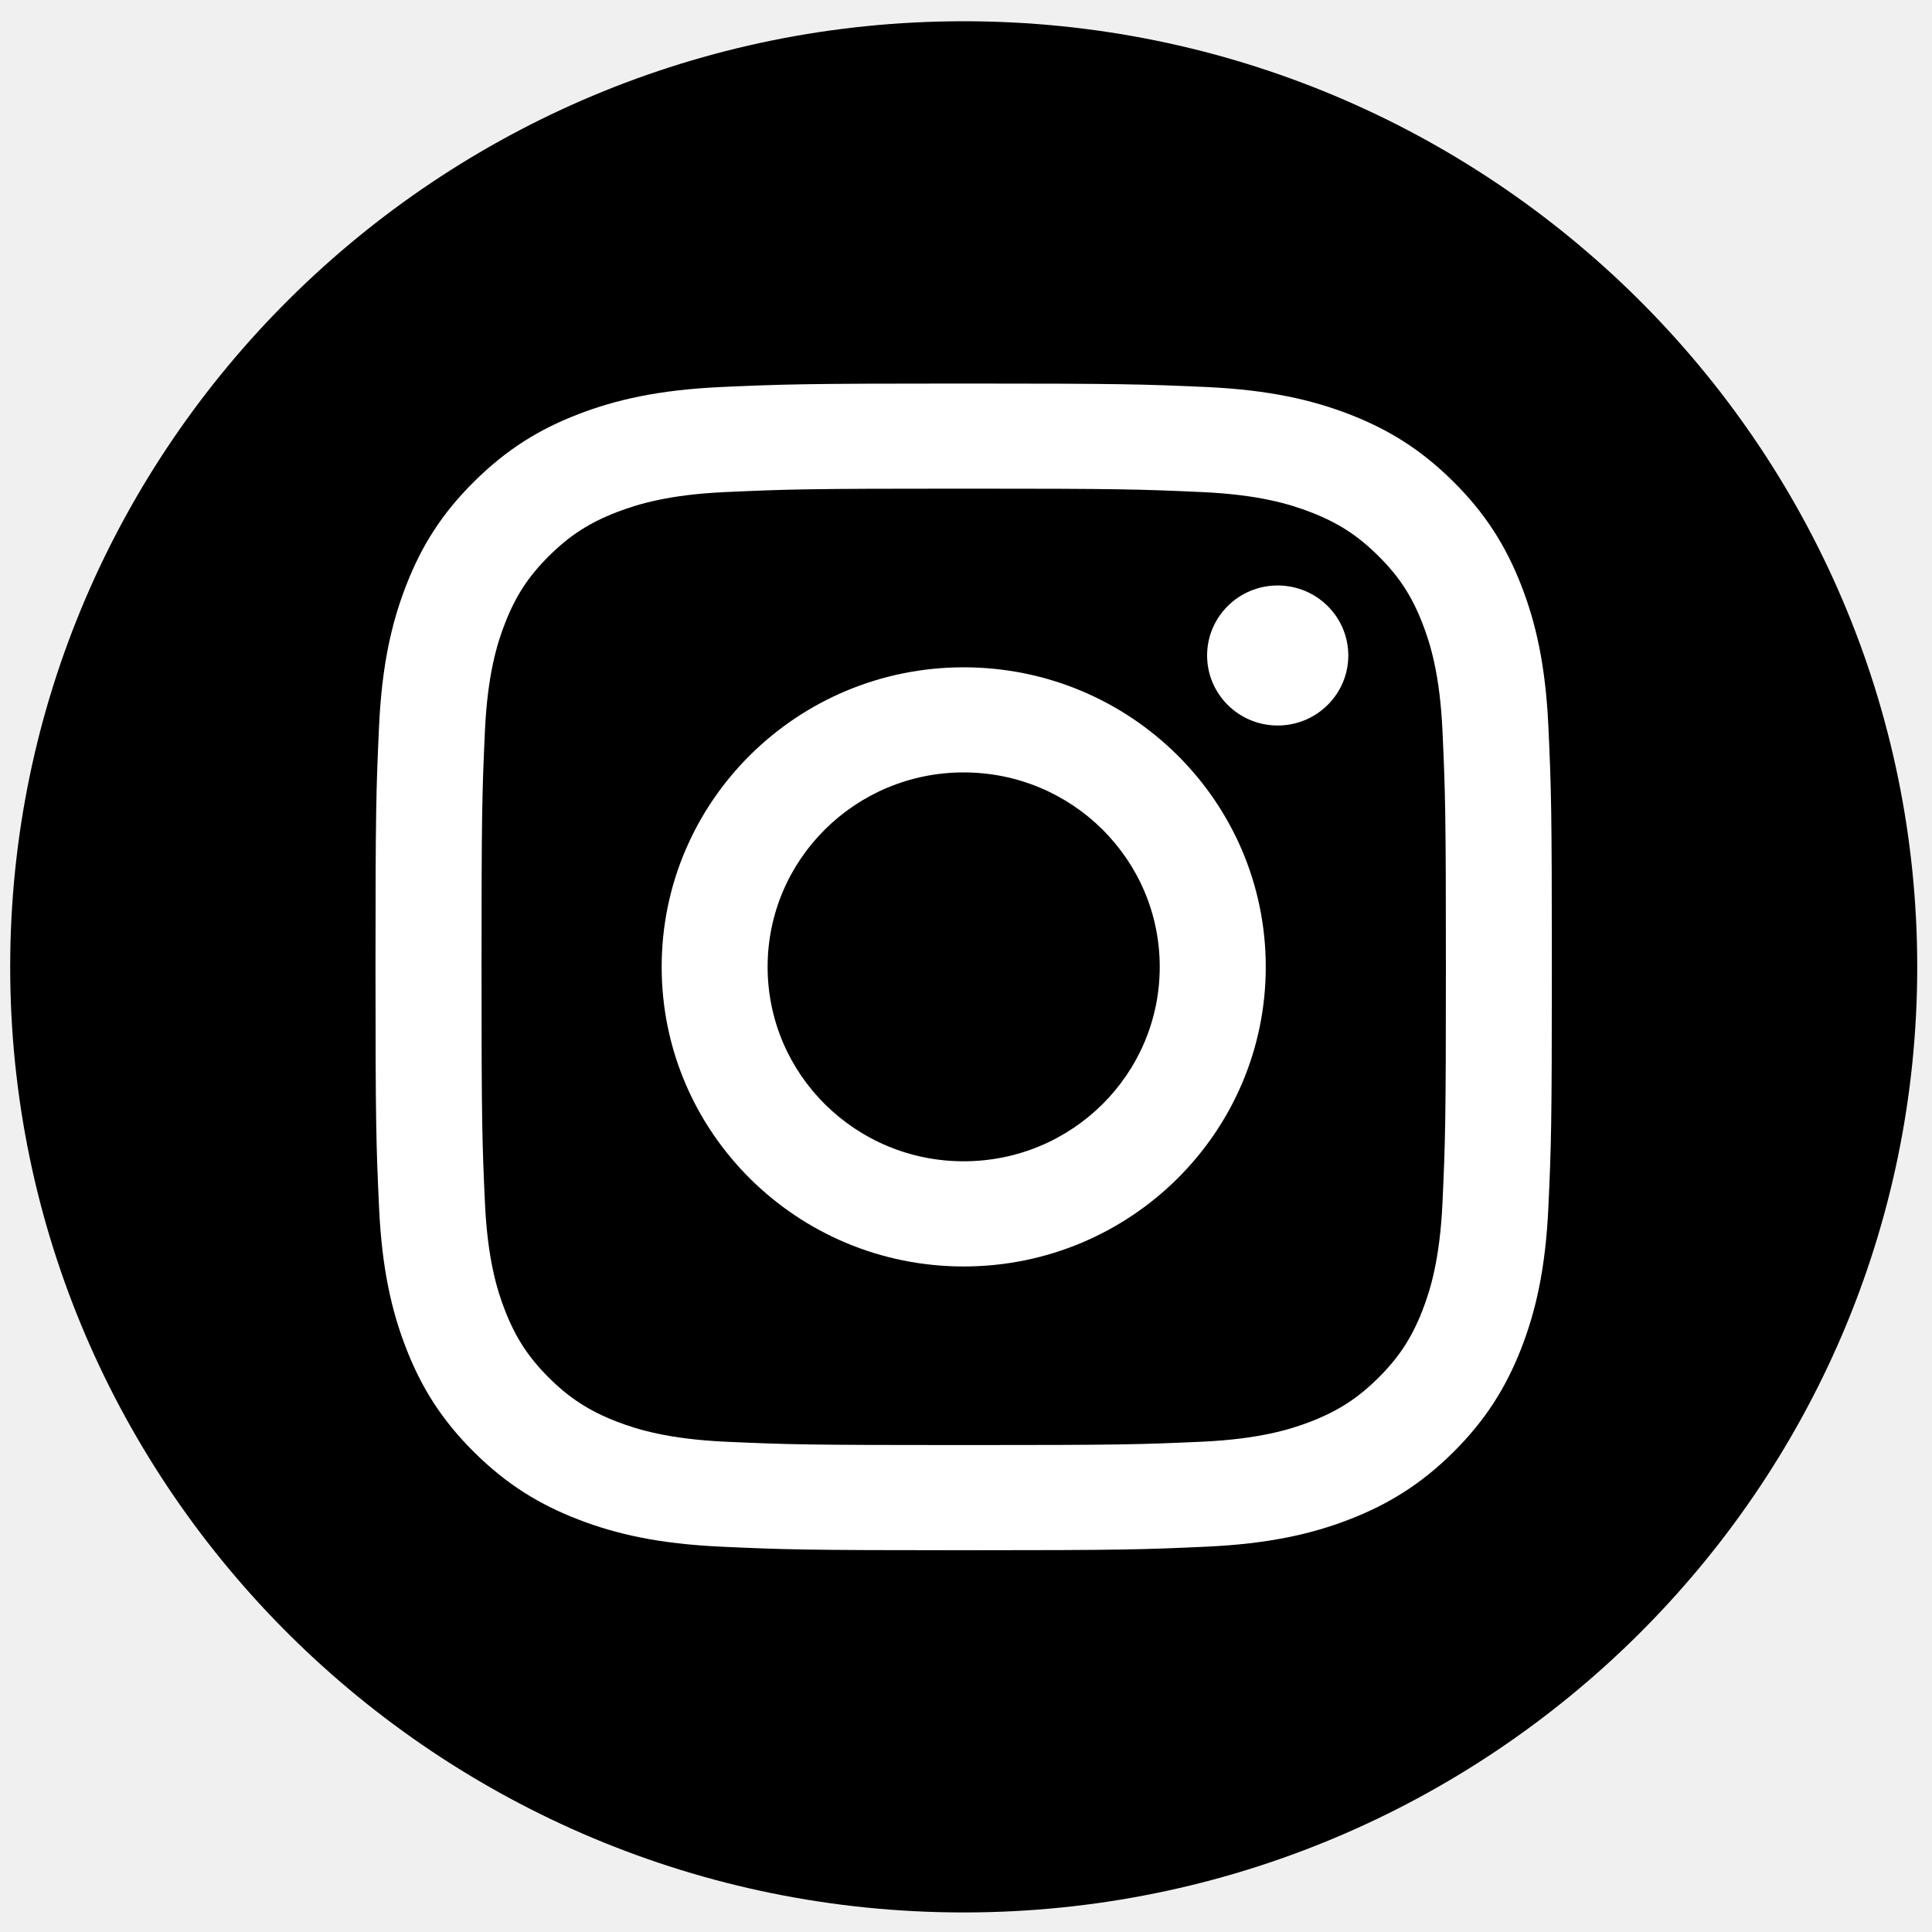
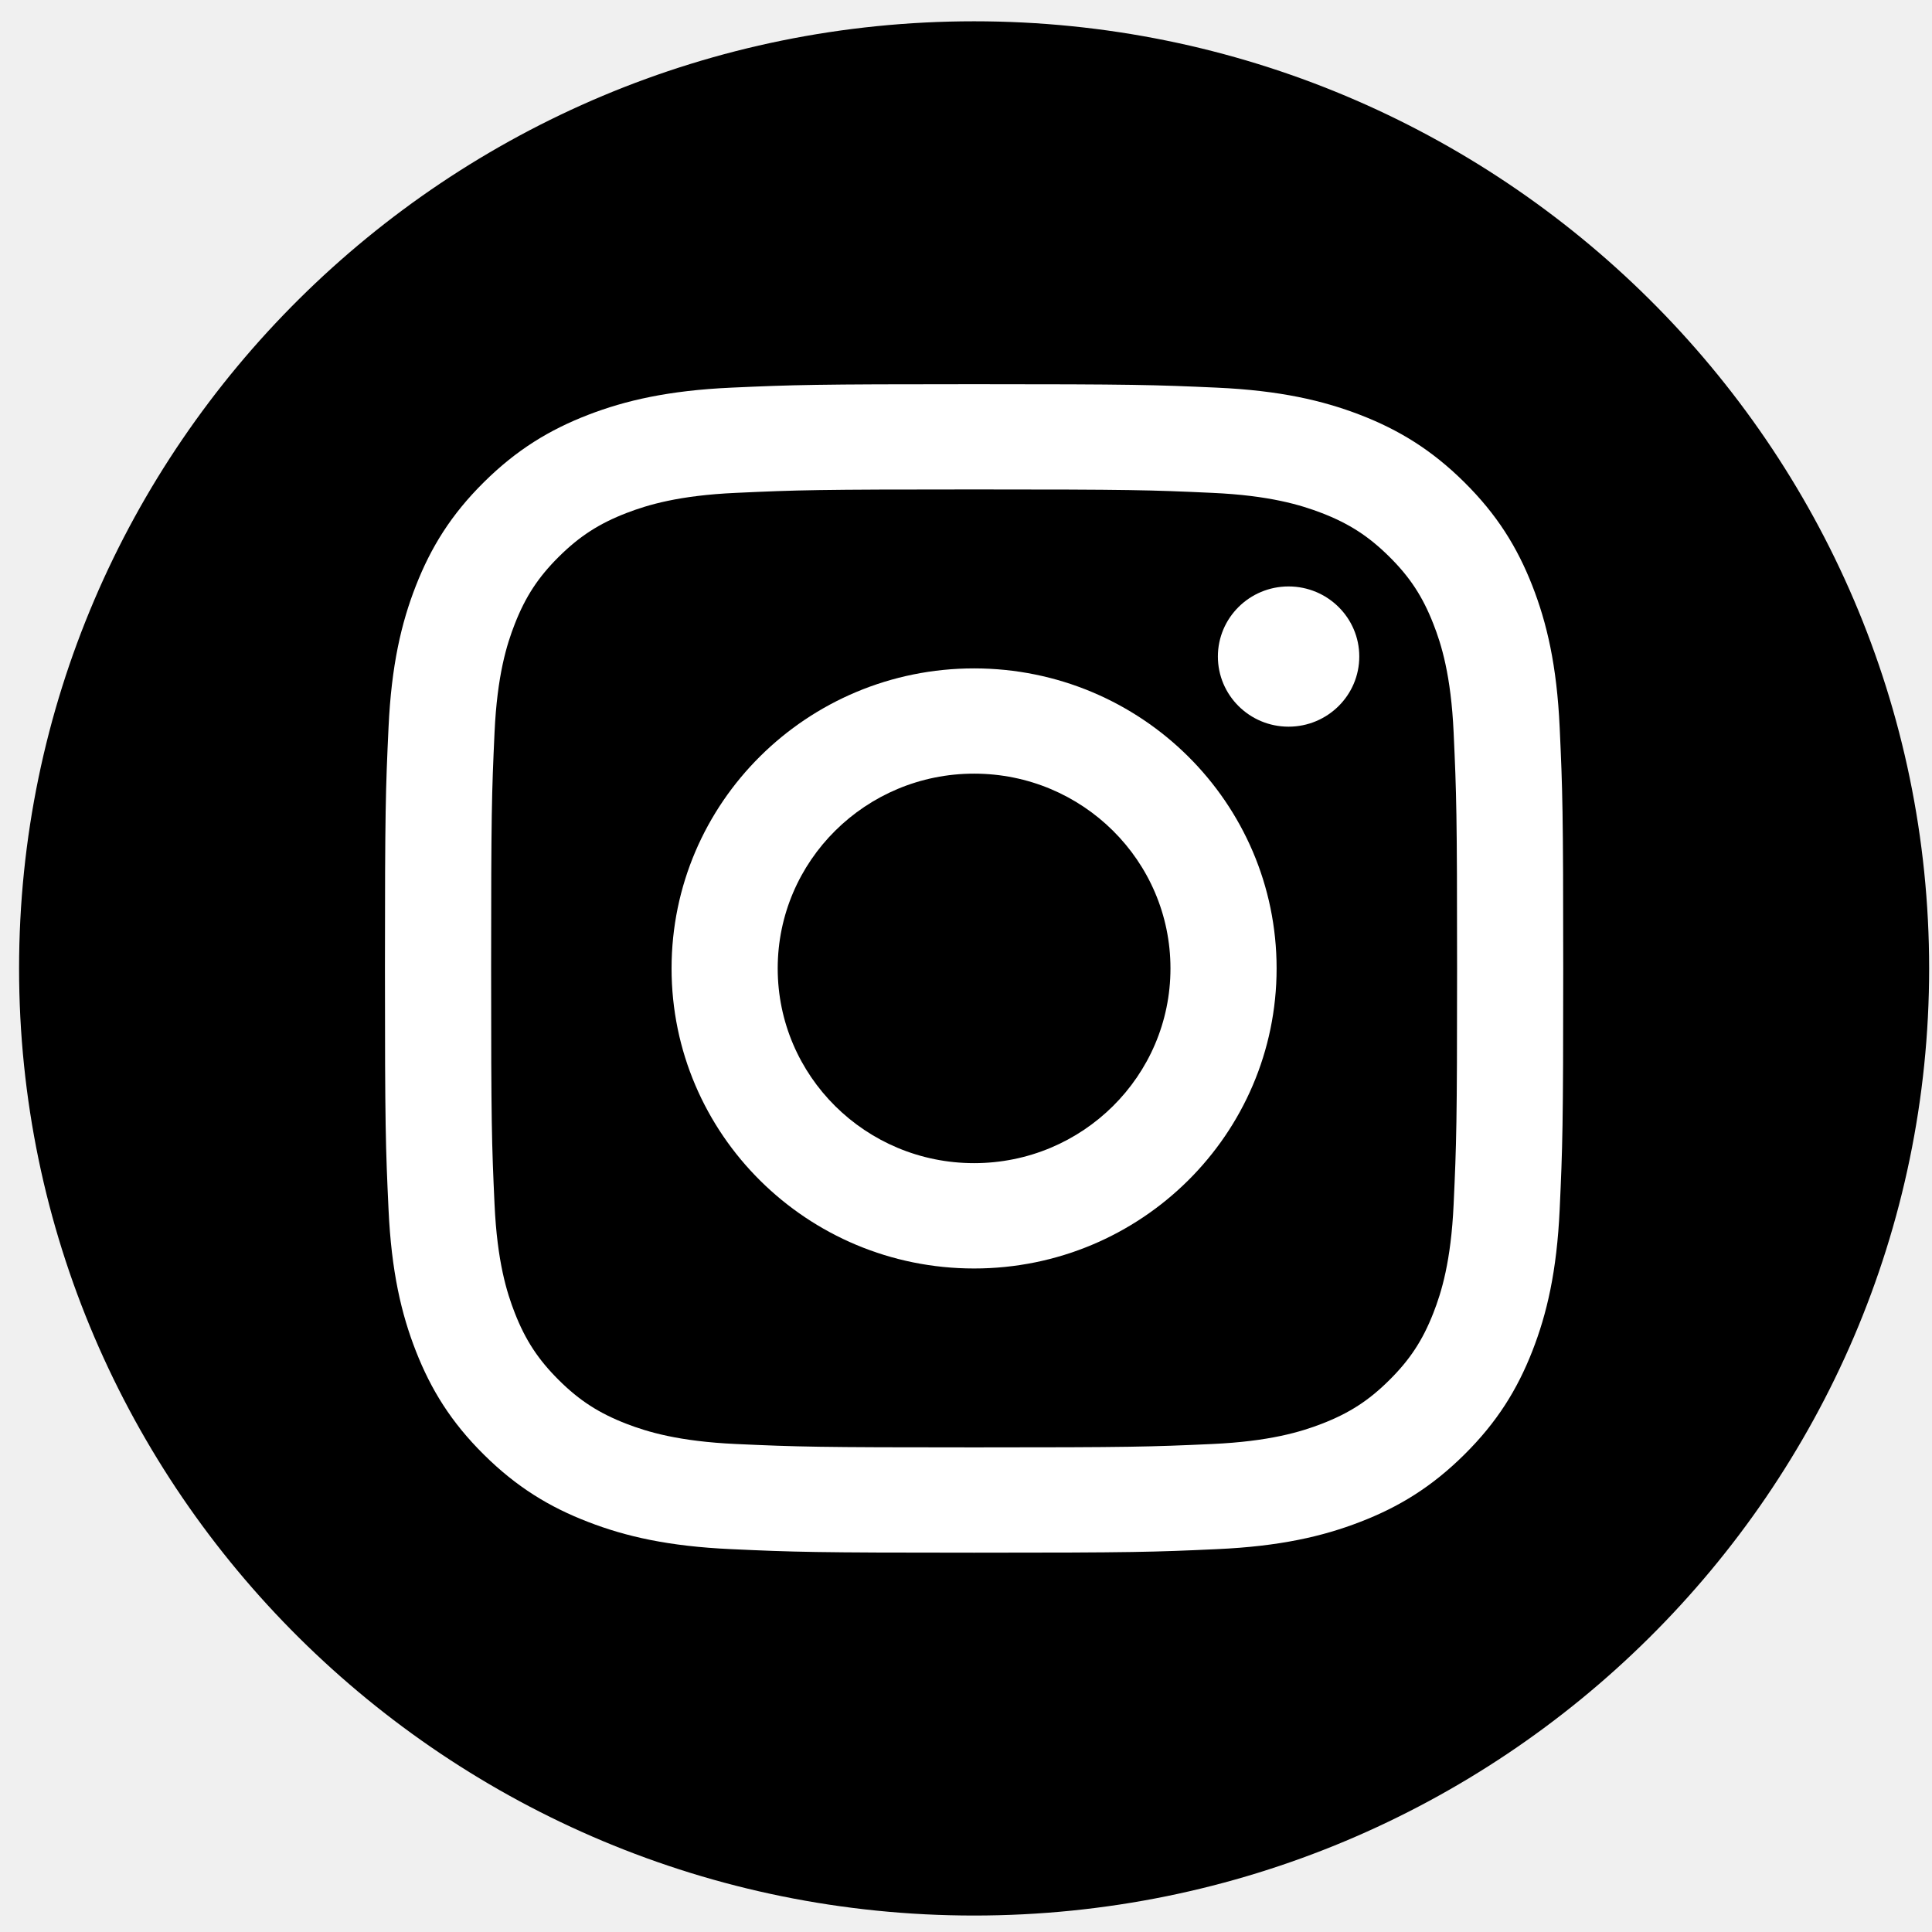
- <svg xmlns="http://www.w3.org/2000/svg" width="25px" height="25px" viewBox="0 0 25 25" version="1.1">
+ <svg xmlns="http://www.w3.org/2000/svg" width="48px" height="48px" viewBox="0 0 48 48" version="1.1">
  <defs />
  <g id="landing" stroke="none" stroke-width="1" fill="none" fill-rule="evenodd">
    <g id="Bart-Landing" transform="translate(-551, -8507)">
      <g id="Variant-2" transform="translate(0, -4)">
        <g id="Content" transform="translate(-678, -92)">
          <g id="footer" transform="translate(678, 8565)">
-             <g id="Social" transform="translate(470, 38)">
-               <g id="inst" transform="translate(80.7619, 0)">
-                 <path d="M12.708,24.747 C5.905,24.747 0.37,19.259 0.37,12.512 C0.37,5.764 5.905,0.275 12.708,0.275 C19.512,0.275 25.047,5.764 25.047,12.512 C25.047,19.259 19.512,24.747 12.708,24.747" id="Fill-29" fill="#000000" />
-                 <path d="M12.708,6.323 C14.741,6.323 14.981,6.331 15.784,6.367 C16.526,6.4 16.929,6.524 17.197,6.627 C17.552,6.764 17.806,6.928 18.072,7.192 C18.339,7.456 18.504,7.707 18.642,8.06 C18.746,8.325 18.87,8.725 18.904,9.461 C18.94,10.257 18.948,10.496 18.948,12.512 C18.948,14.527 18.94,14.766 18.904,15.561 C18.87,16.297 18.746,16.697 18.642,16.963 C18.504,17.315 18.339,17.566 18.072,17.831 C17.806,18.095 17.552,18.258 17.197,18.396 C16.929,18.499 16.526,18.622 15.784,18.656 C14.981,18.692 14.741,18.699 12.708,18.699 C10.676,18.699 10.435,18.692 9.633,18.656 C8.891,18.622 8.488,18.499 8.22,18.396 C7.864,18.258 7.611,18.095 7.344,17.831 C7.078,17.566 6.913,17.315 6.775,16.963 C6.671,16.697 6.547,16.297 6.513,15.561 C6.477,14.766 6.469,14.527 6.469,12.512 C6.469,10.496 6.477,10.257 6.513,9.461 C6.547,8.725 6.671,8.325 6.775,8.06 C6.913,7.707 7.078,7.456 7.344,7.192 C7.611,6.928 7.864,6.764 8.22,6.627 C8.488,6.524 8.891,6.4 9.633,6.367 C10.435,6.331 10.676,6.323 12.708,6.323 M12.708,4.963 C10.641,4.963 10.382,4.972 9.57,5.008 C8.76,5.045 8.207,5.173 7.723,5.359 C7.222,5.552 6.798,5.81 6.375,6.23 C5.951,6.649 5.691,7.07 5.497,7.567 C5.309,8.047 5.18,8.596 5.143,9.399 C5.106,10.204 5.097,10.461 5.097,12.512 C5.097,14.561 5.106,14.819 5.143,15.623 C5.18,16.427 5.309,16.975 5.497,17.456 C5.691,17.952 5.951,18.373 6.375,18.793 C6.798,19.212 7.222,19.47 7.723,19.663 C8.207,19.85 8.76,19.977 9.57,20.014 C10.382,20.051 10.641,20.06 12.708,20.06 C14.775,20.06 15.035,20.051 15.847,20.014 C16.656,19.977 17.21,19.85 17.694,19.663 C18.194,19.47 18.619,19.212 19.042,18.793 C19.465,18.373 19.725,17.952 19.92,17.456 C20.108,16.975 20.237,16.427 20.274,15.623 C20.311,14.819 20.319,14.561 20.319,12.512 C20.319,10.461 20.311,10.204 20.274,9.399 C20.237,8.596 20.108,8.047 19.92,7.567 C19.725,7.07 19.465,6.649 19.042,6.23 C18.619,5.81 18.194,5.552 17.694,5.359 C17.21,5.173 16.656,5.045 15.847,5.008 C15.035,4.972 14.775,4.963 12.708,4.963" id="Fill-33" fill="#FFFFFF" />
-                 <path d="M12.708,8.635 C10.55,8.635 8.8,10.371 8.8,12.511 C8.8,14.652 10.55,16.388 12.708,16.388 C14.867,16.388 16.617,14.652 16.617,12.511 C16.617,10.371 14.867,8.635 12.708,8.635 M12.708,15.027 C11.307,15.027 10.171,13.901 10.171,12.511 C10.171,11.122 11.307,9.995 12.708,9.995 C14.11,9.995 15.245,11.122 15.245,12.511 C15.245,13.901 14.11,15.027 12.708,15.027" id="Fill-35" fill="#FFFFFF" />
-                 <path d="M17.685,8.482 C17.685,8.982 17.276,9.388 16.771,9.388 C16.267,9.388 15.858,8.982 15.858,8.482 C15.858,7.982 16.267,7.576 16.771,7.576 C17.276,7.576 17.685,7.982 17.685,8.482" id="Fill-37" fill="#FFFFFF" />
+             <g id="Social" transform="translate(421, 25)">
+               <g id="inst" transform="translate(129.7619, 13)">
+                 <path d="M24.439,47.591 C11.356,47.591 0.712,37.036 0.712,24.061 C0.712,11.085 11.356,0.529 24.439,0.529 C37.523,0.529 48.167,11.085 48.167,24.061 C48.167,37.036 37.523,47.591 24.439,47.591" id="Fill-29" fill="#000000" />
+                 <path d="M24.439,12.16 C28.347,12.16 28.81,12.174 30.354,12.245 C31.78,12.309 32.555,12.546 33.071,12.744 C33.755,13.007 34.242,13.323 34.754,13.83 C35.267,14.338 35.584,14.822 35.849,15.5 C36.05,16.01 36.288,16.779 36.353,18.195 C36.423,19.726 36.439,20.184 36.439,24.061 C36.439,27.937 36.423,28.396 36.353,29.925 C36.288,31.341 36.05,32.109 35.849,32.622 C35.584,33.299 35.267,33.782 34.754,34.29 C34.242,34.799 33.755,35.112 33.071,35.376 C32.555,35.574 31.78,35.811 30.354,35.876 C28.81,35.946 28.348,35.96 24.439,35.96 C20.531,35.96 20.068,35.946 18.525,35.876 C17.098,35.811 16.323,35.574 15.807,35.376 C15.124,35.112 14.636,34.799 14.124,34.29 C13.612,33.782 13.294,33.299 13.029,32.622 C12.828,32.109 12.59,31.341 12.525,29.925 C12.455,28.396 12.44,27.937 12.44,24.061 C12.44,20.184 12.455,19.726 12.525,18.195 C12.59,16.779 12.828,16.01 13.029,15.5 C13.294,14.822 13.612,14.338 14.124,13.83 C14.636,13.323 15.124,13.007 15.807,12.744 C16.323,12.546 17.098,12.309 18.525,12.245 C20.068,12.174 20.531,12.16 24.439,12.16 M24.439,9.545 C20.464,9.545 19.965,9.561 18.404,9.631 C16.847,9.702 15.782,9.948 14.852,10.306 C13.889,10.678 13.073,11.174 12.259,11.981 C11.445,12.787 10.945,13.597 10.571,14.552 C10.209,15.475 9.962,16.53 9.891,18.075 C9.819,19.624 9.802,20.118 9.802,24.061 C9.802,28.002 9.819,28.497 9.891,30.045 C9.962,31.59 10.209,32.645 10.571,33.568 C10.945,34.523 11.445,35.333 12.259,36.139 C13.073,36.946 13.889,37.443 14.852,37.813 C15.782,38.173 16.847,38.418 18.404,38.488 C19.965,38.56 20.464,38.576 24.439,38.576 C28.414,38.576 28.913,38.56 30.474,38.488 C32.031,38.418 33.096,38.173 34.027,37.813 C34.989,37.443 35.805,36.946 36.619,36.139 C37.433,35.333 37.934,34.523 38.308,33.568 C38.669,32.645 38.917,31.59 38.988,30.045 C39.059,28.497 39.076,28.002 39.076,24.061 C39.076,20.118 39.059,19.624 38.988,18.075 C38.917,16.53 38.669,15.475 38.308,14.552 C37.934,13.597 37.433,12.787 36.619,11.981 C35.805,11.174 34.989,10.678 34.027,10.306 C33.096,9.948 32.031,9.702 30.474,9.631 C28.913,9.561 28.414,9.545 24.439,9.545" id="Fill-33" fill="#FFFFFF" />
+                 <path d="M24.439,16.606 C20.288,16.606 16.923,19.944 16.923,24.06 C16.923,28.177 20.288,31.515 24.439,31.515 C28.59,31.515 31.955,28.177 31.955,24.06 C31.955,19.944 28.59,16.606 24.439,16.606 M24.439,28.898 C21.745,28.898 19.56,26.733 19.56,24.06 C19.56,21.388 21.745,19.221 24.439,19.221 C27.134,19.221 29.318,21.388 29.318,24.06 C29.318,26.733 27.134,28.898 24.439,28.898" id="Fill-35" fill="#FFFFFF" />
+                 <path d="M34.009,16.311 C34.009,17.273 33.222,18.054 32.252,18.054 C31.282,18.054 30.496,17.273 30.496,16.311 C30.496,15.35 31.282,14.57 32.252,14.57 C33.222,14.57 34.009,15.35 34.009,16.311" id="Fill-37" fill="#FFFFFF" />
              </g>
            </g>
          </g>
        </g>
      </g>
    </g>
  </g>
</svg>
